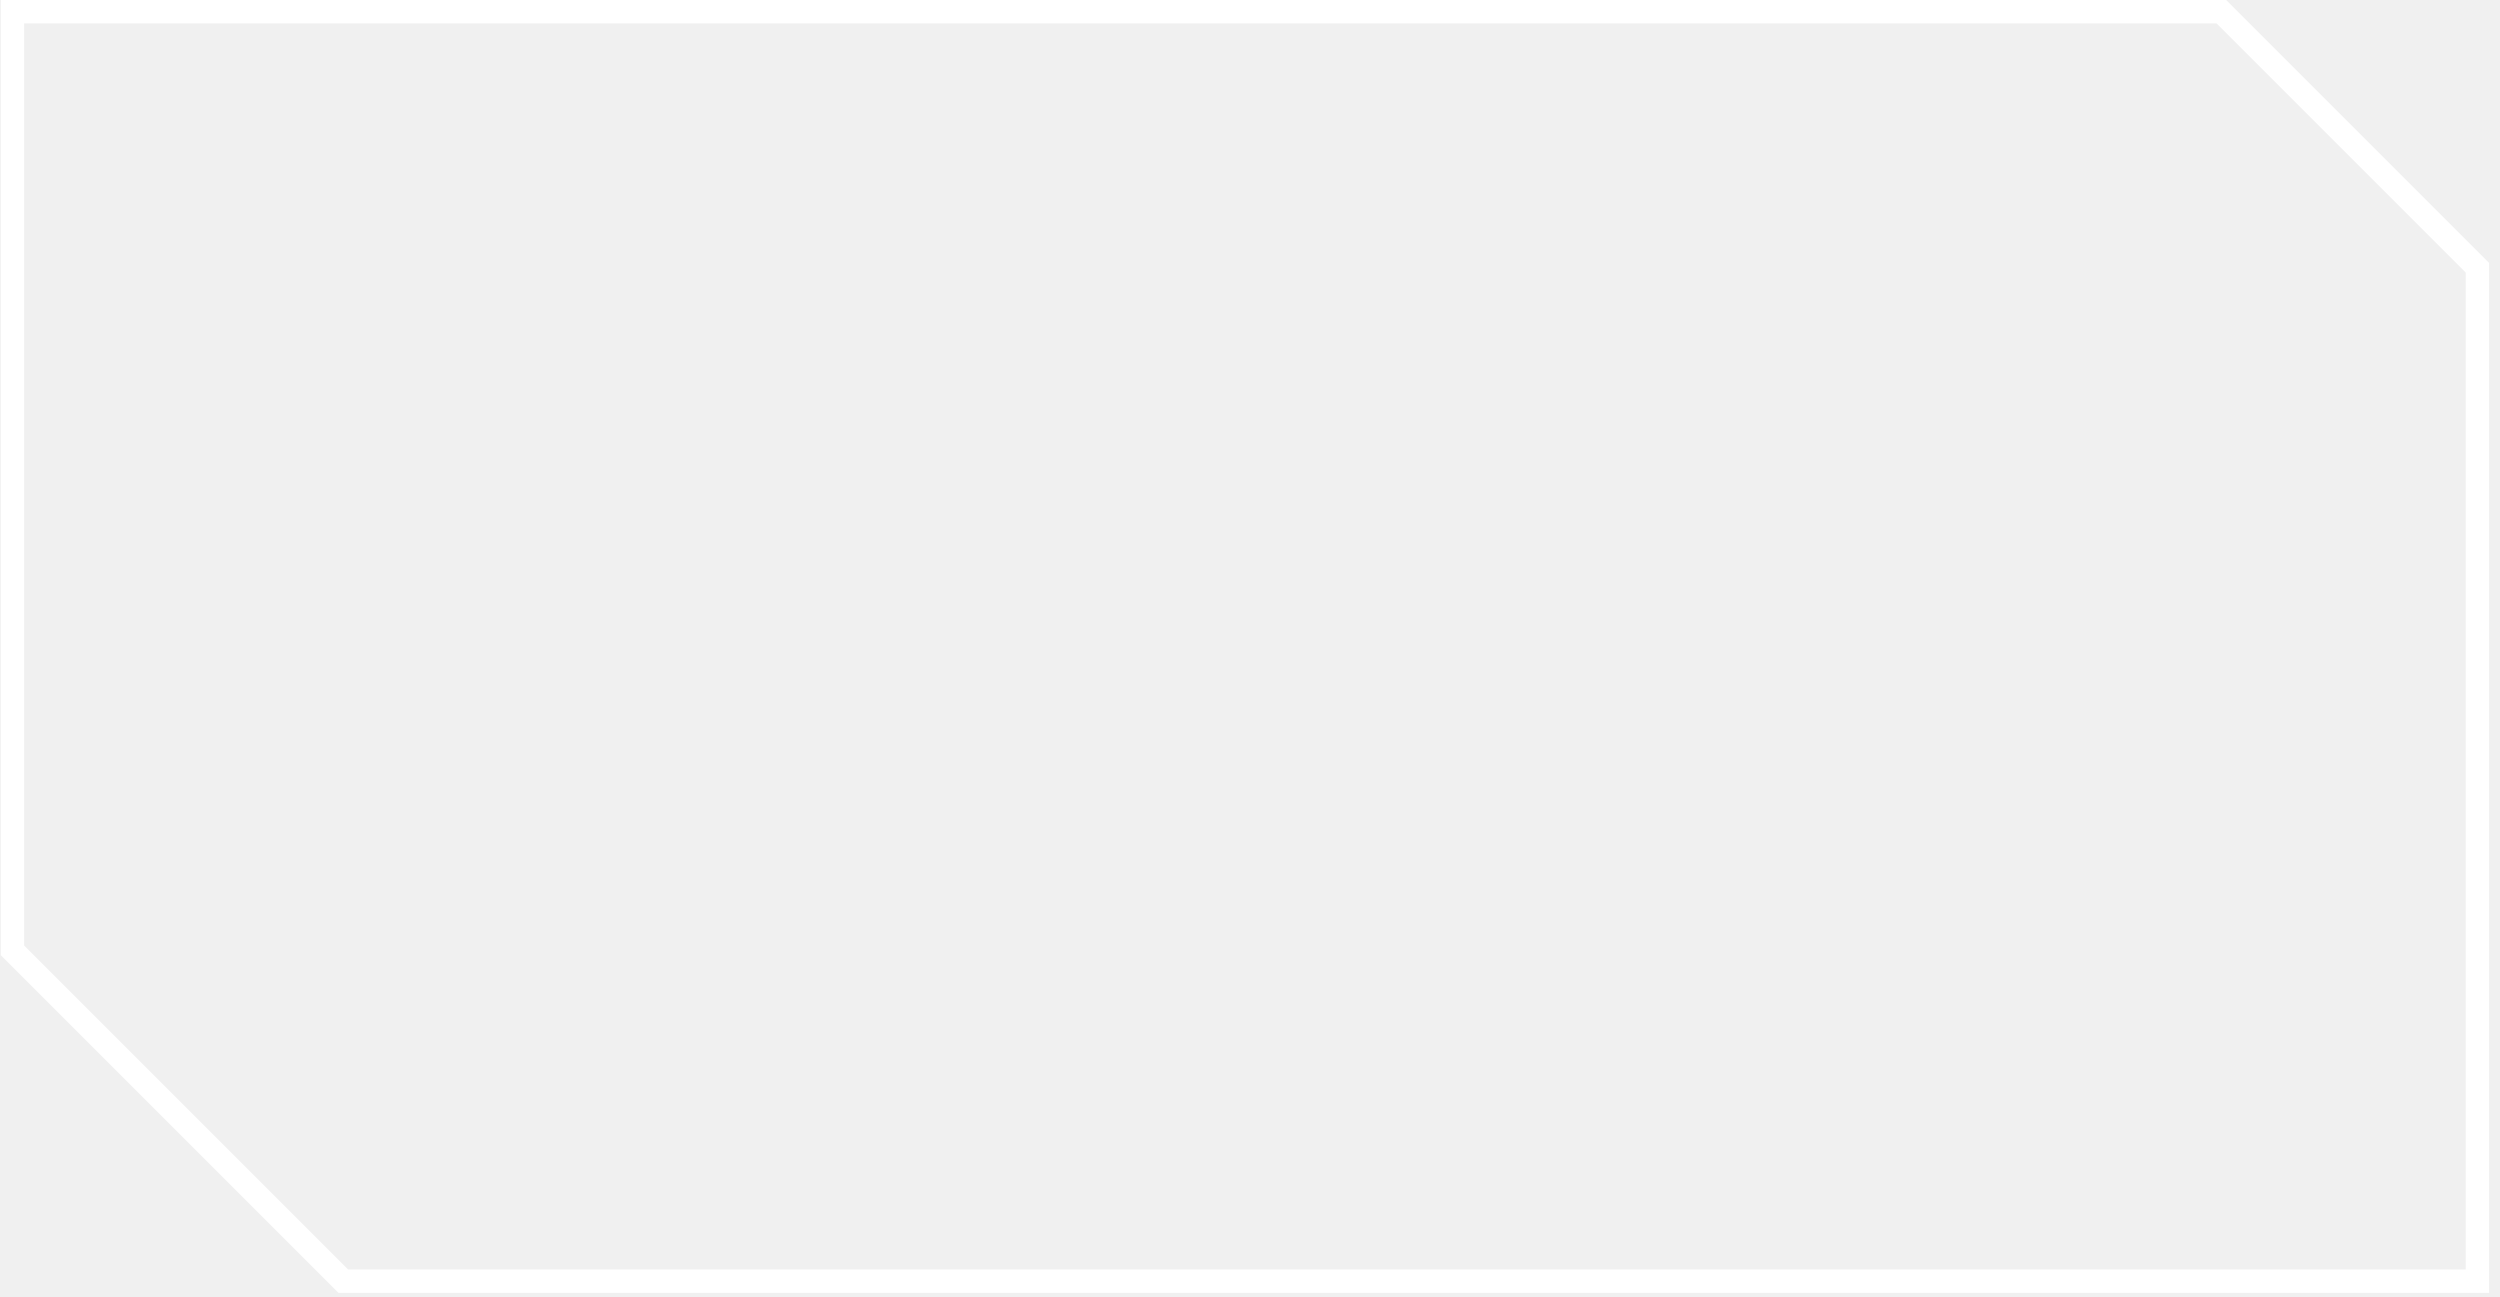
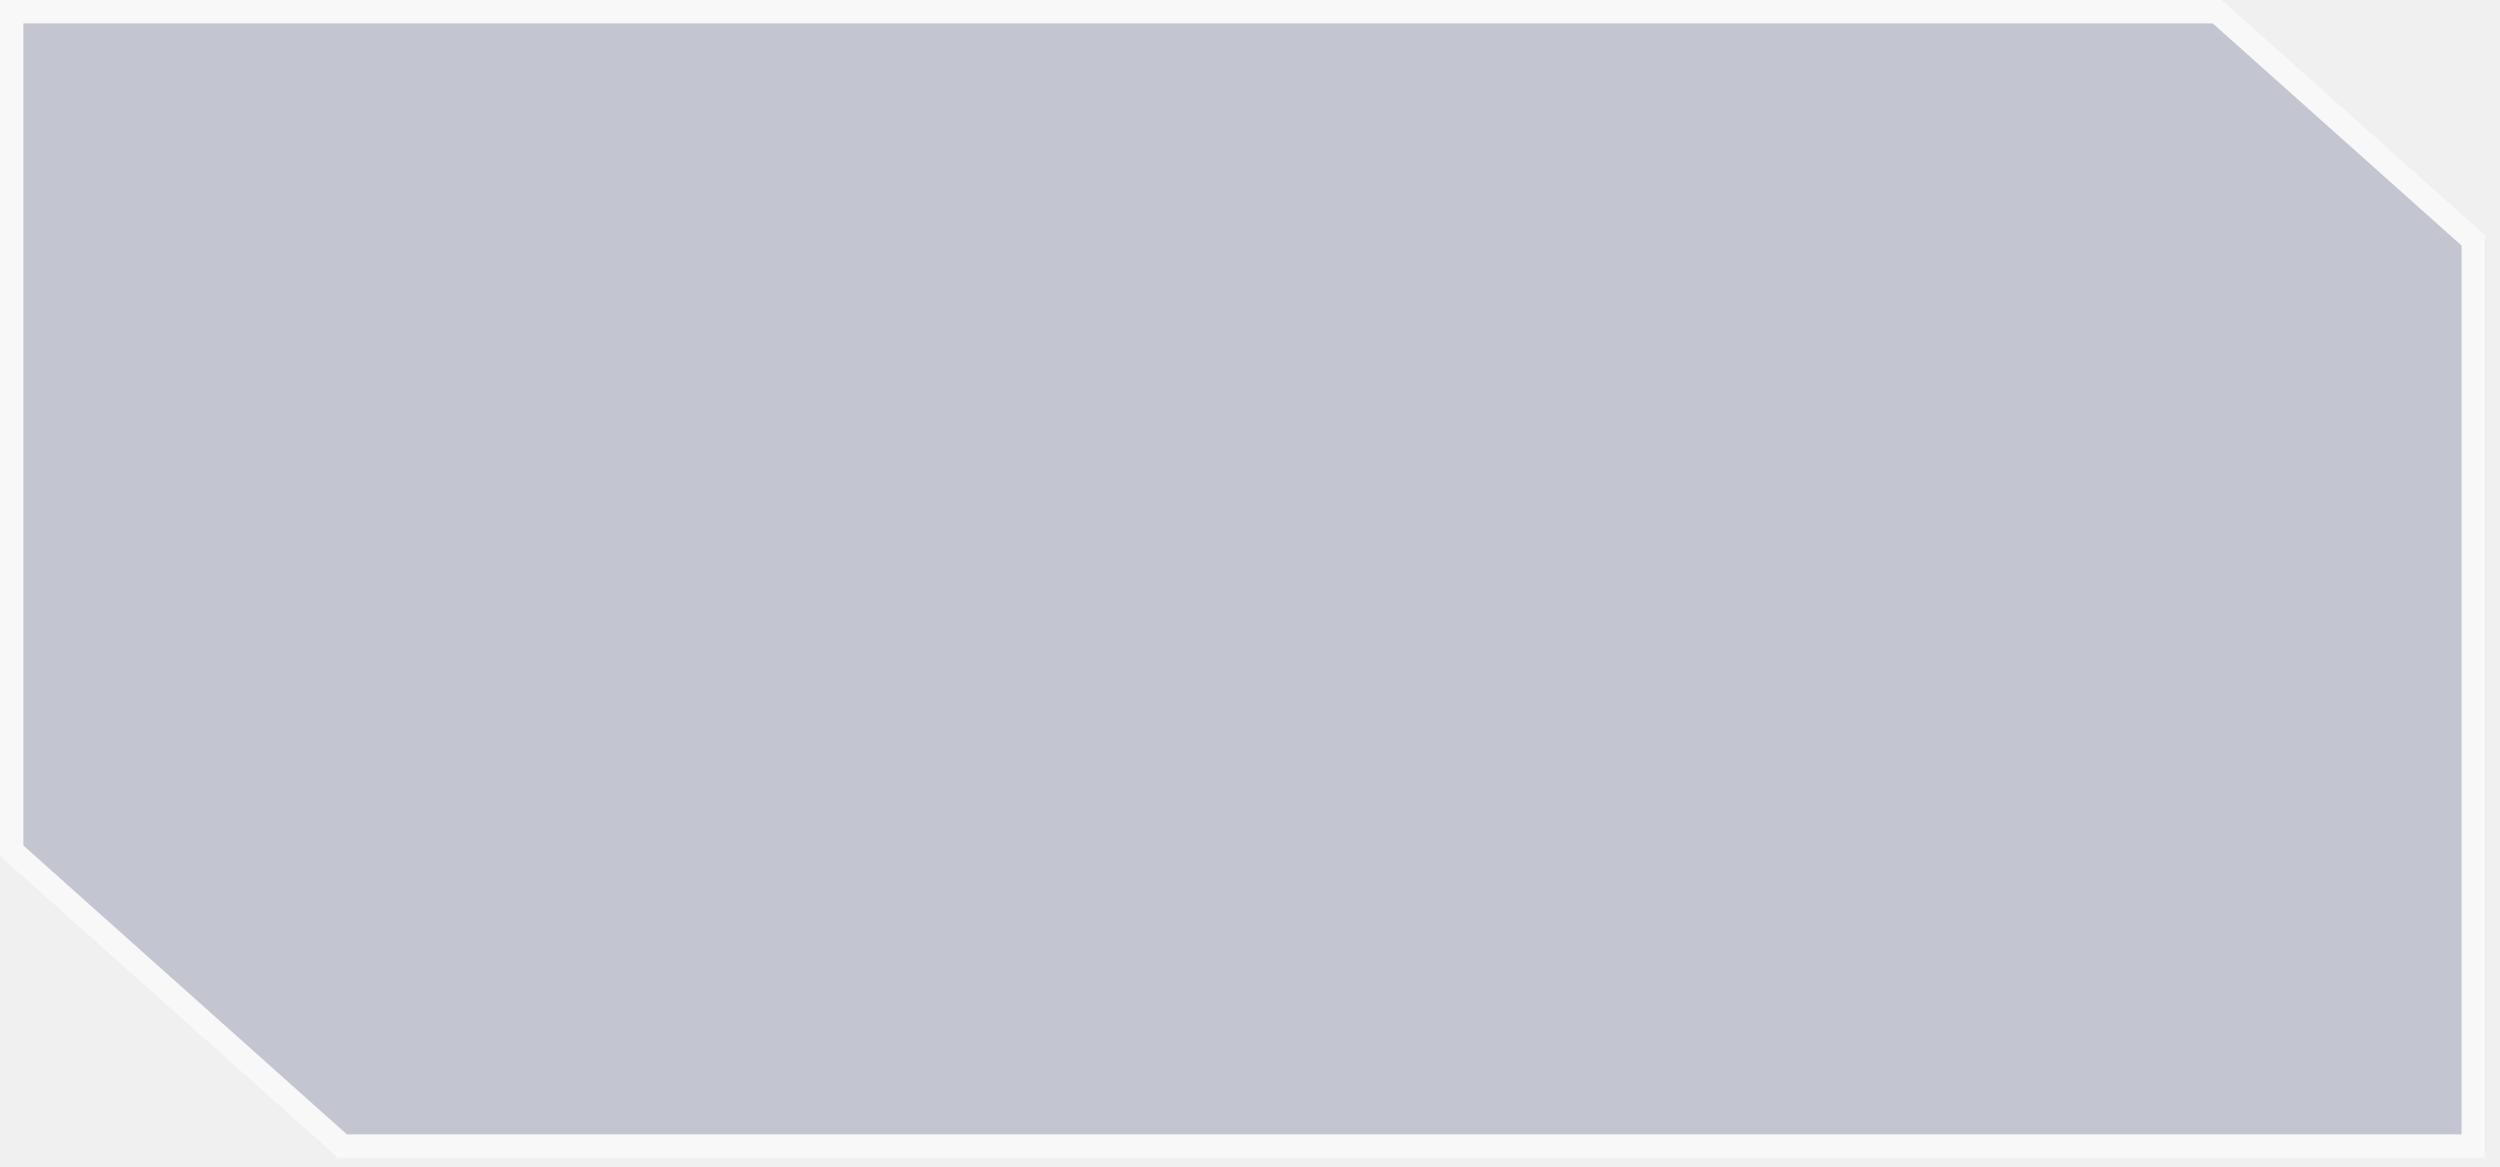
- <svg xmlns="http://www.w3.org/2000/svg" width="214" height="111" fill="none">
-   <path d="M1.066 80.934v.414l.293.293 27.734 27.733.293.293h182.68V22.919l-.292-.293L190.44 1.293 190.147 1H1.066v79.934z" stroke="#fff" stroke-width="2" />
+ <svg xmlns="http://www.w3.org/2000/svg" width="150" height="70" fill="none">
+   <path d="M1.398 50.734V1.4h131.367l14.933 13.333v53.334H20.812L1.398 50.734z" fill="#112054" fill-opacity=".2" />
+   <path d="M148.398 68.766h-.7l-126.887.001h-.266l-.2-.177L.934 51.255l-.235-.209V.7h132.334l.199.178 14.934 13.333.233.209v54.346z" stroke="#fff" stroke-opacity=".5" stroke-width="1.4" />
</svg>
